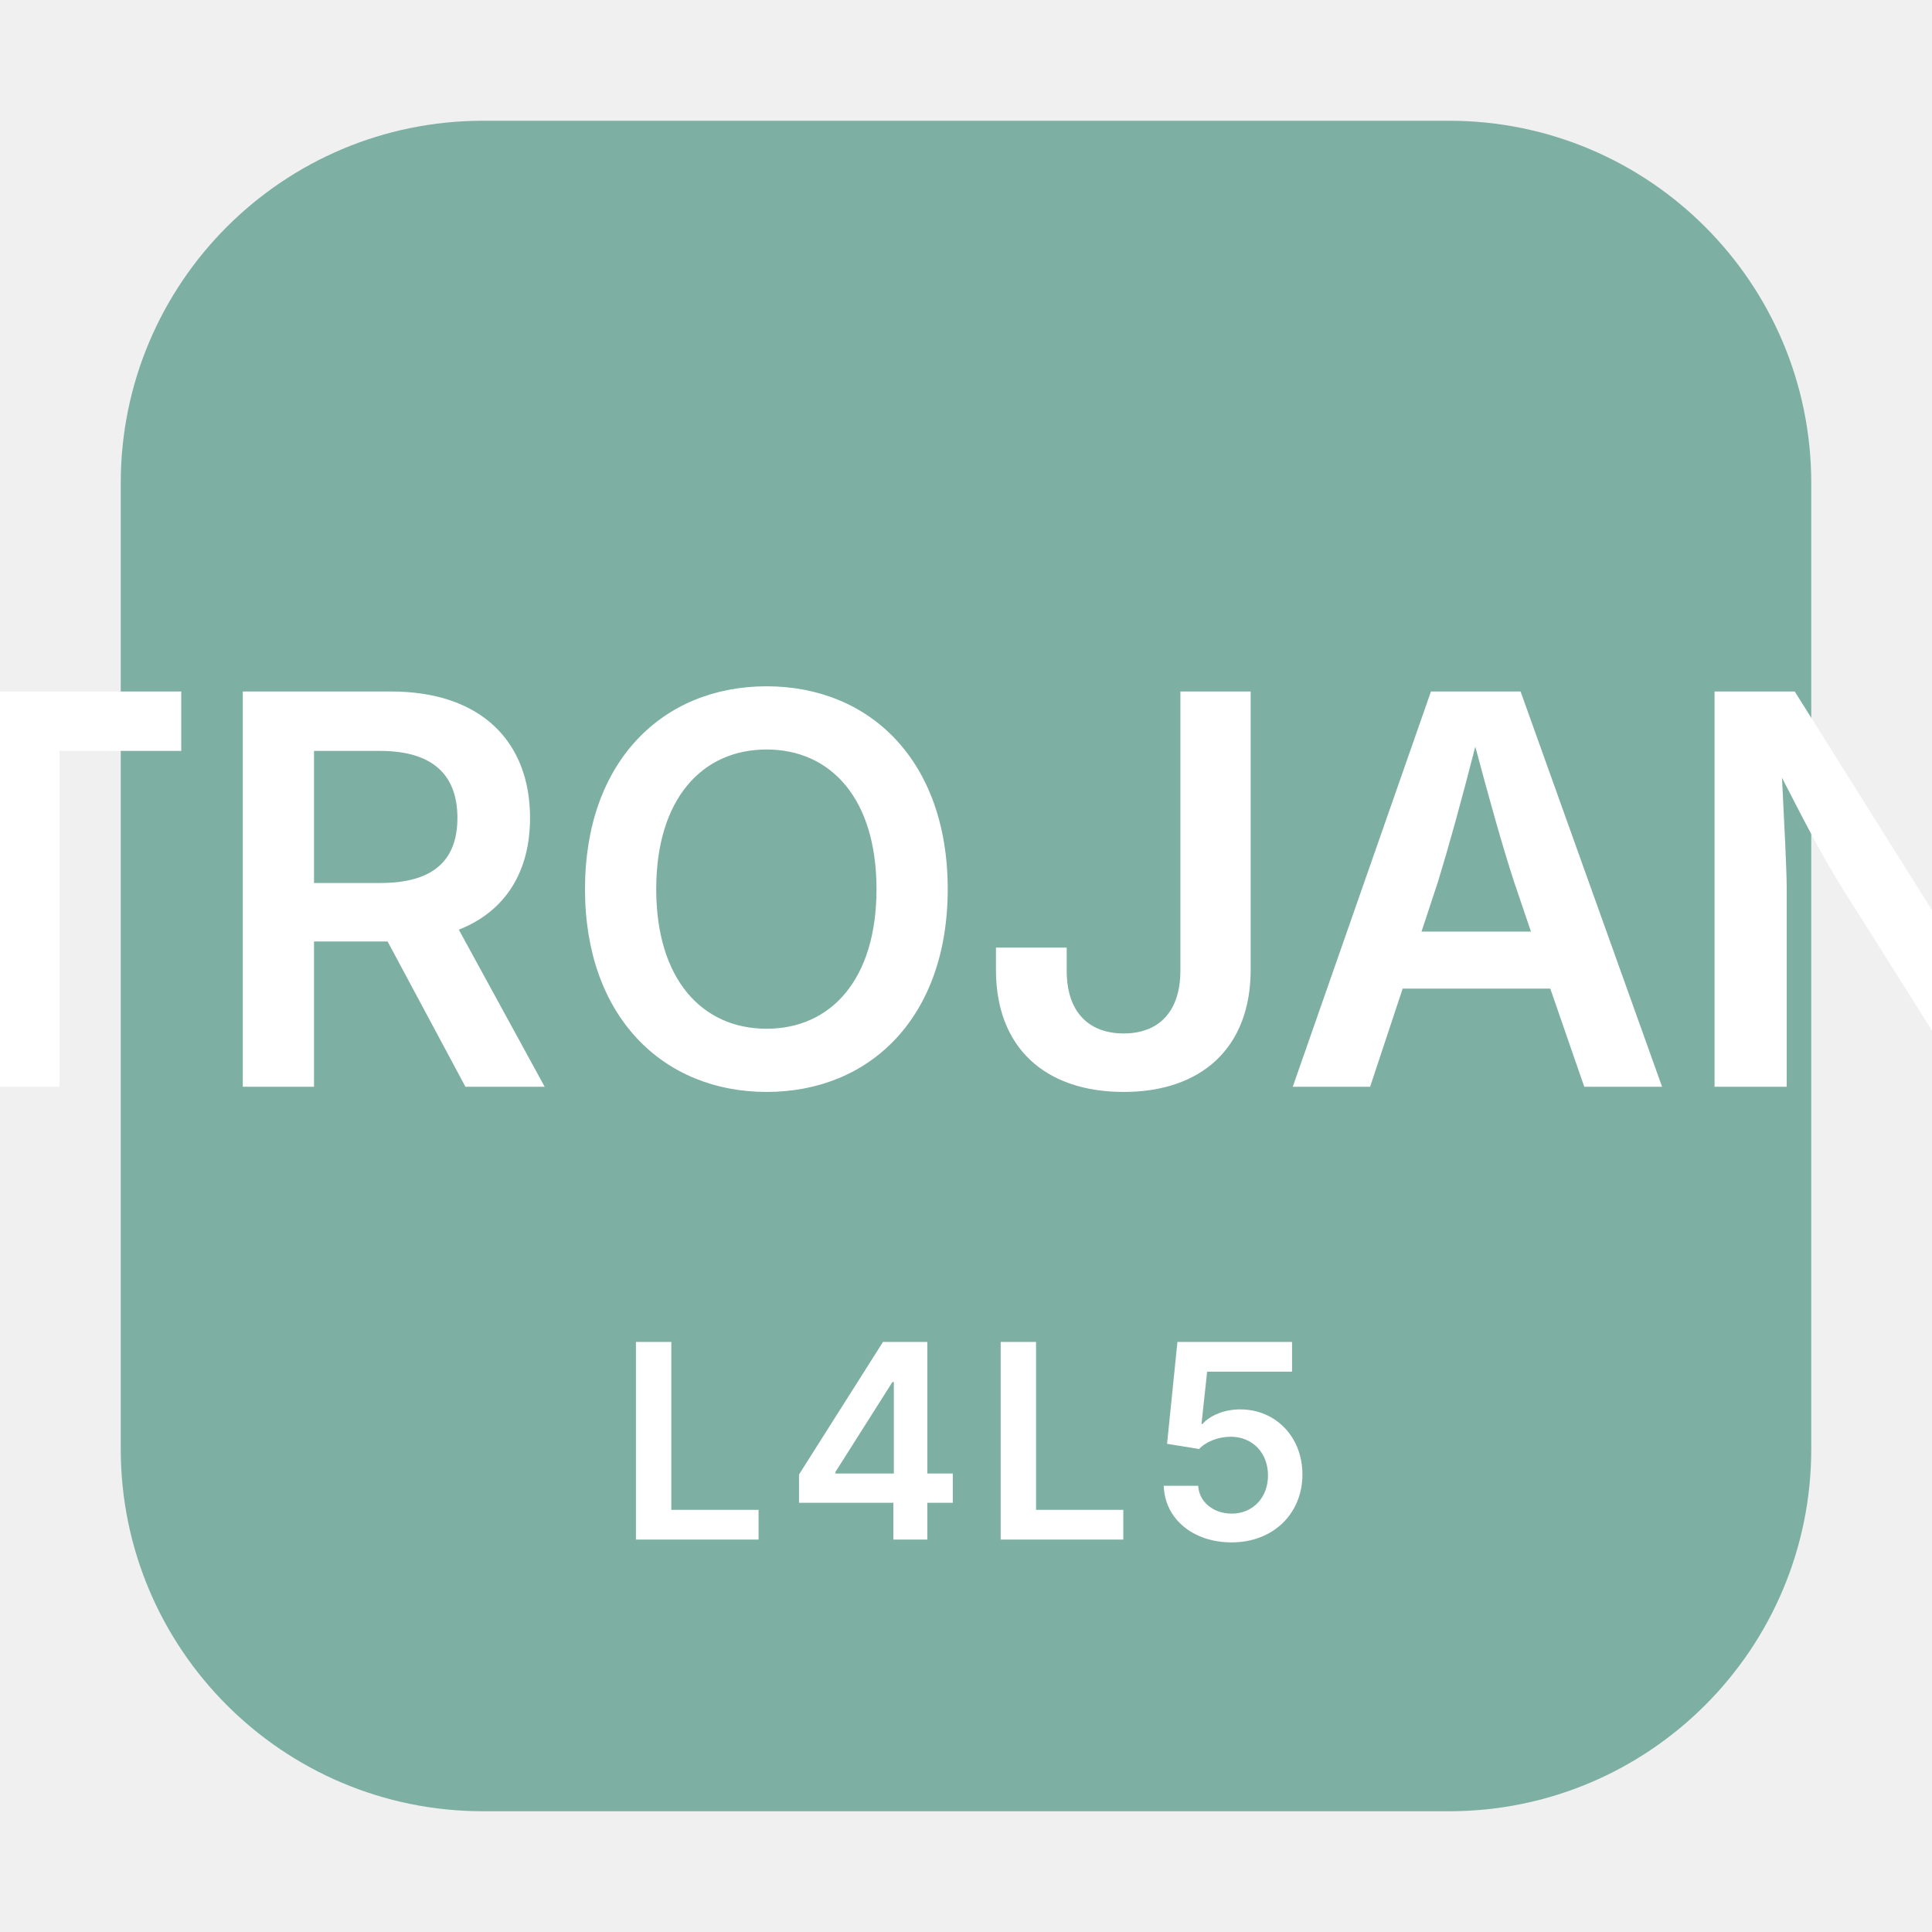
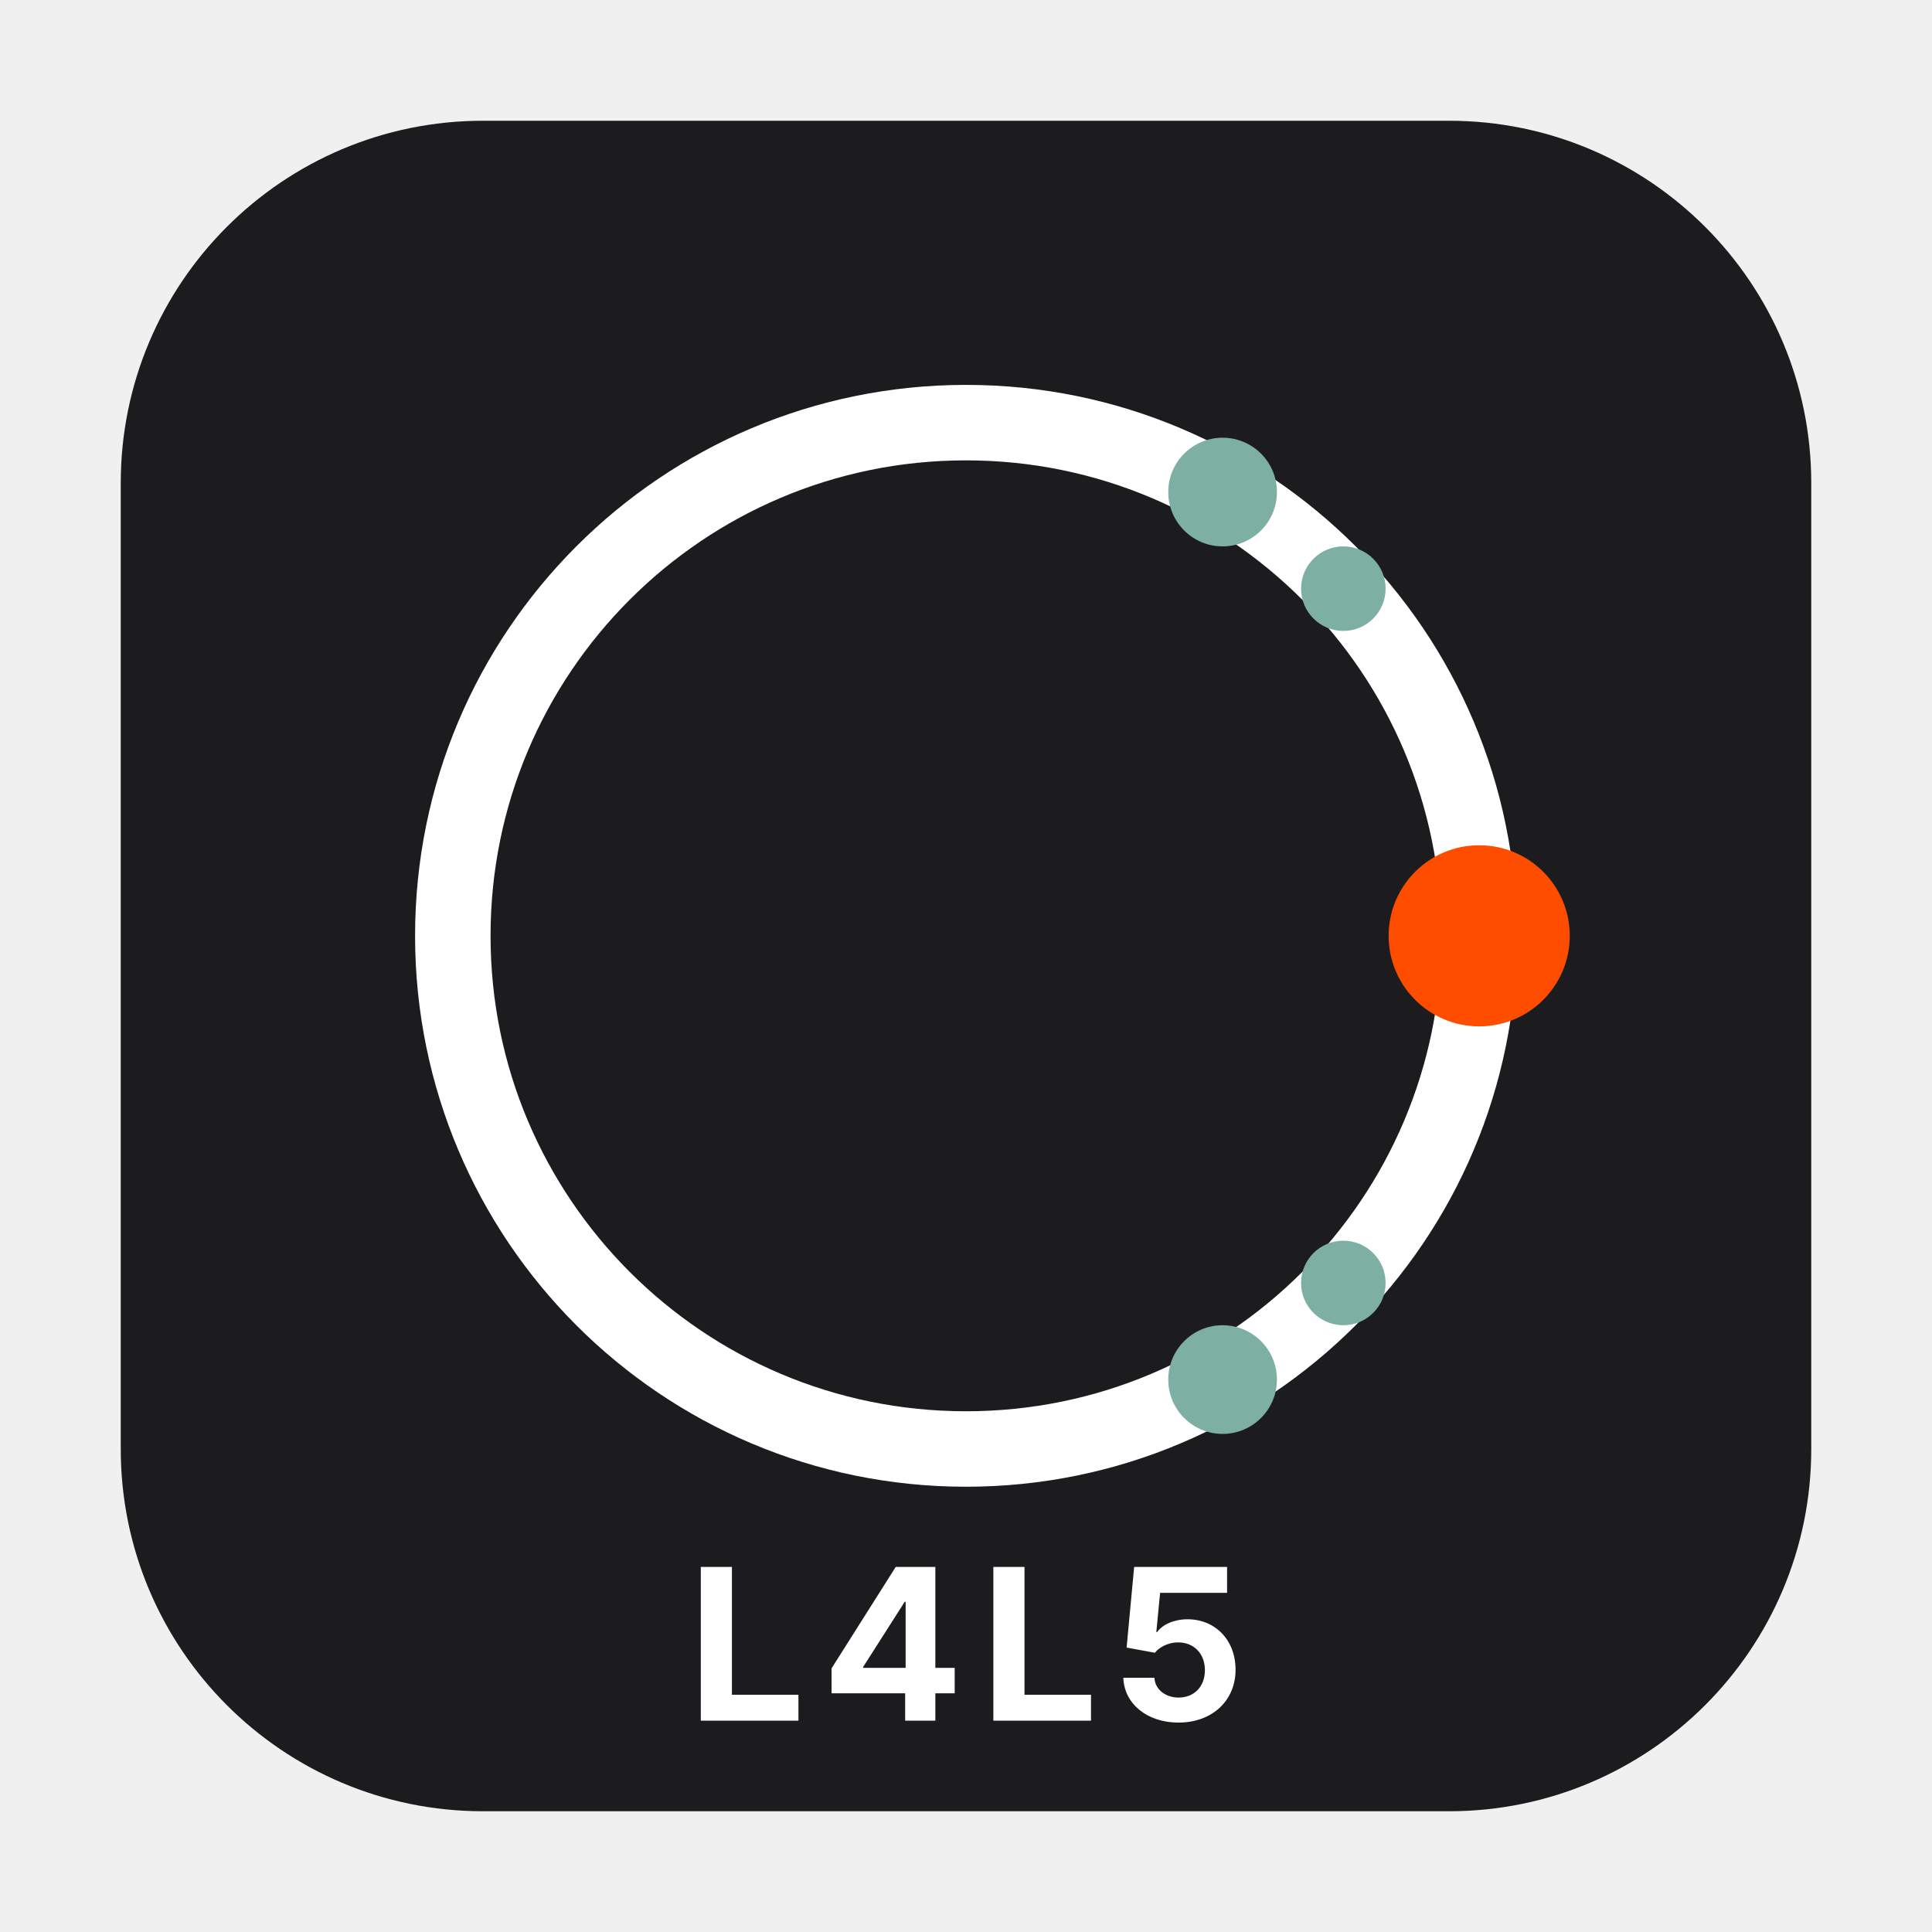
<svg xmlns="http://www.w3.org/2000/svg" viewBox="0 0 64 64" role="img" aria-labelledby="svg-minipictogram-841484-title svg-minipictogram-841484-desc">
-   <rect x="4" y="4" width="56" height="56" rx="12" ry="12" fill="#7DAFA3" aria-hidden="true" />
-   <text x="32" y="36" text-anchor="middle" font-family="-apple-system, BlinkMacSystemFont, 'Segoe UI', sans-serif" font-size="18" font-weight="600" fill="#FFFFFF">TROJAN</text>
-   <text x="32" y="51" text-anchor="middle" font-family="-apple-system, BlinkMacSystemFont, 'Segoe UI', sans-serif" font-size="9" font-weight="600" letter-spacing="0.5" fill="#FFFFFF">L4L5</text>
+   <rect x="4" y="4" width="56" height="56" rx="12" ry="12" fill="#1C1C1E" aria-hidden="true" />
+   <circle cx="32" cy="31" r="17" fill="none" stroke="#FFFFFF" stroke-width="2.5" aria-hidden="true" />
+   <circle cx="49" cy="31" r="3" fill="#FF4D00" aria-hidden="true" />
+   <path d="M 40.5 16.3 m -1.8 0 a 1.8 1.8 0 1 0 3.6 0 a 1.8 1.8 0 1 0 -3.6 0 M 44.5 19.5 m -1.4 0 a 1.4 1.4 0 1 0 2.8 0 a 1.4 1.4 0 1 0 -2.8 0 M 40.5 45.7 m -1.8 0 a 1.8 1.8 0 1 0 3.6 0 a 1.8 1.8 0 1 0 -3.6 0 M 44.5 42.5 m -1.4 0 a 1.4 1.4 0 1 0 2.8 0 a 1.4 1.4 0 1 0 -2.8 0" fill="#7DAFA3" aria-hidden="true" />
+   <text x="32" y="57" text-anchor="middle" font-family="-apple-system, BlinkMacSystemFont, 'Segoe UI', sans-serif" font-size="7" font-weight="700" letter-spacing="0.5" fill="#FFFFFF">L4L5</text>
</svg>
